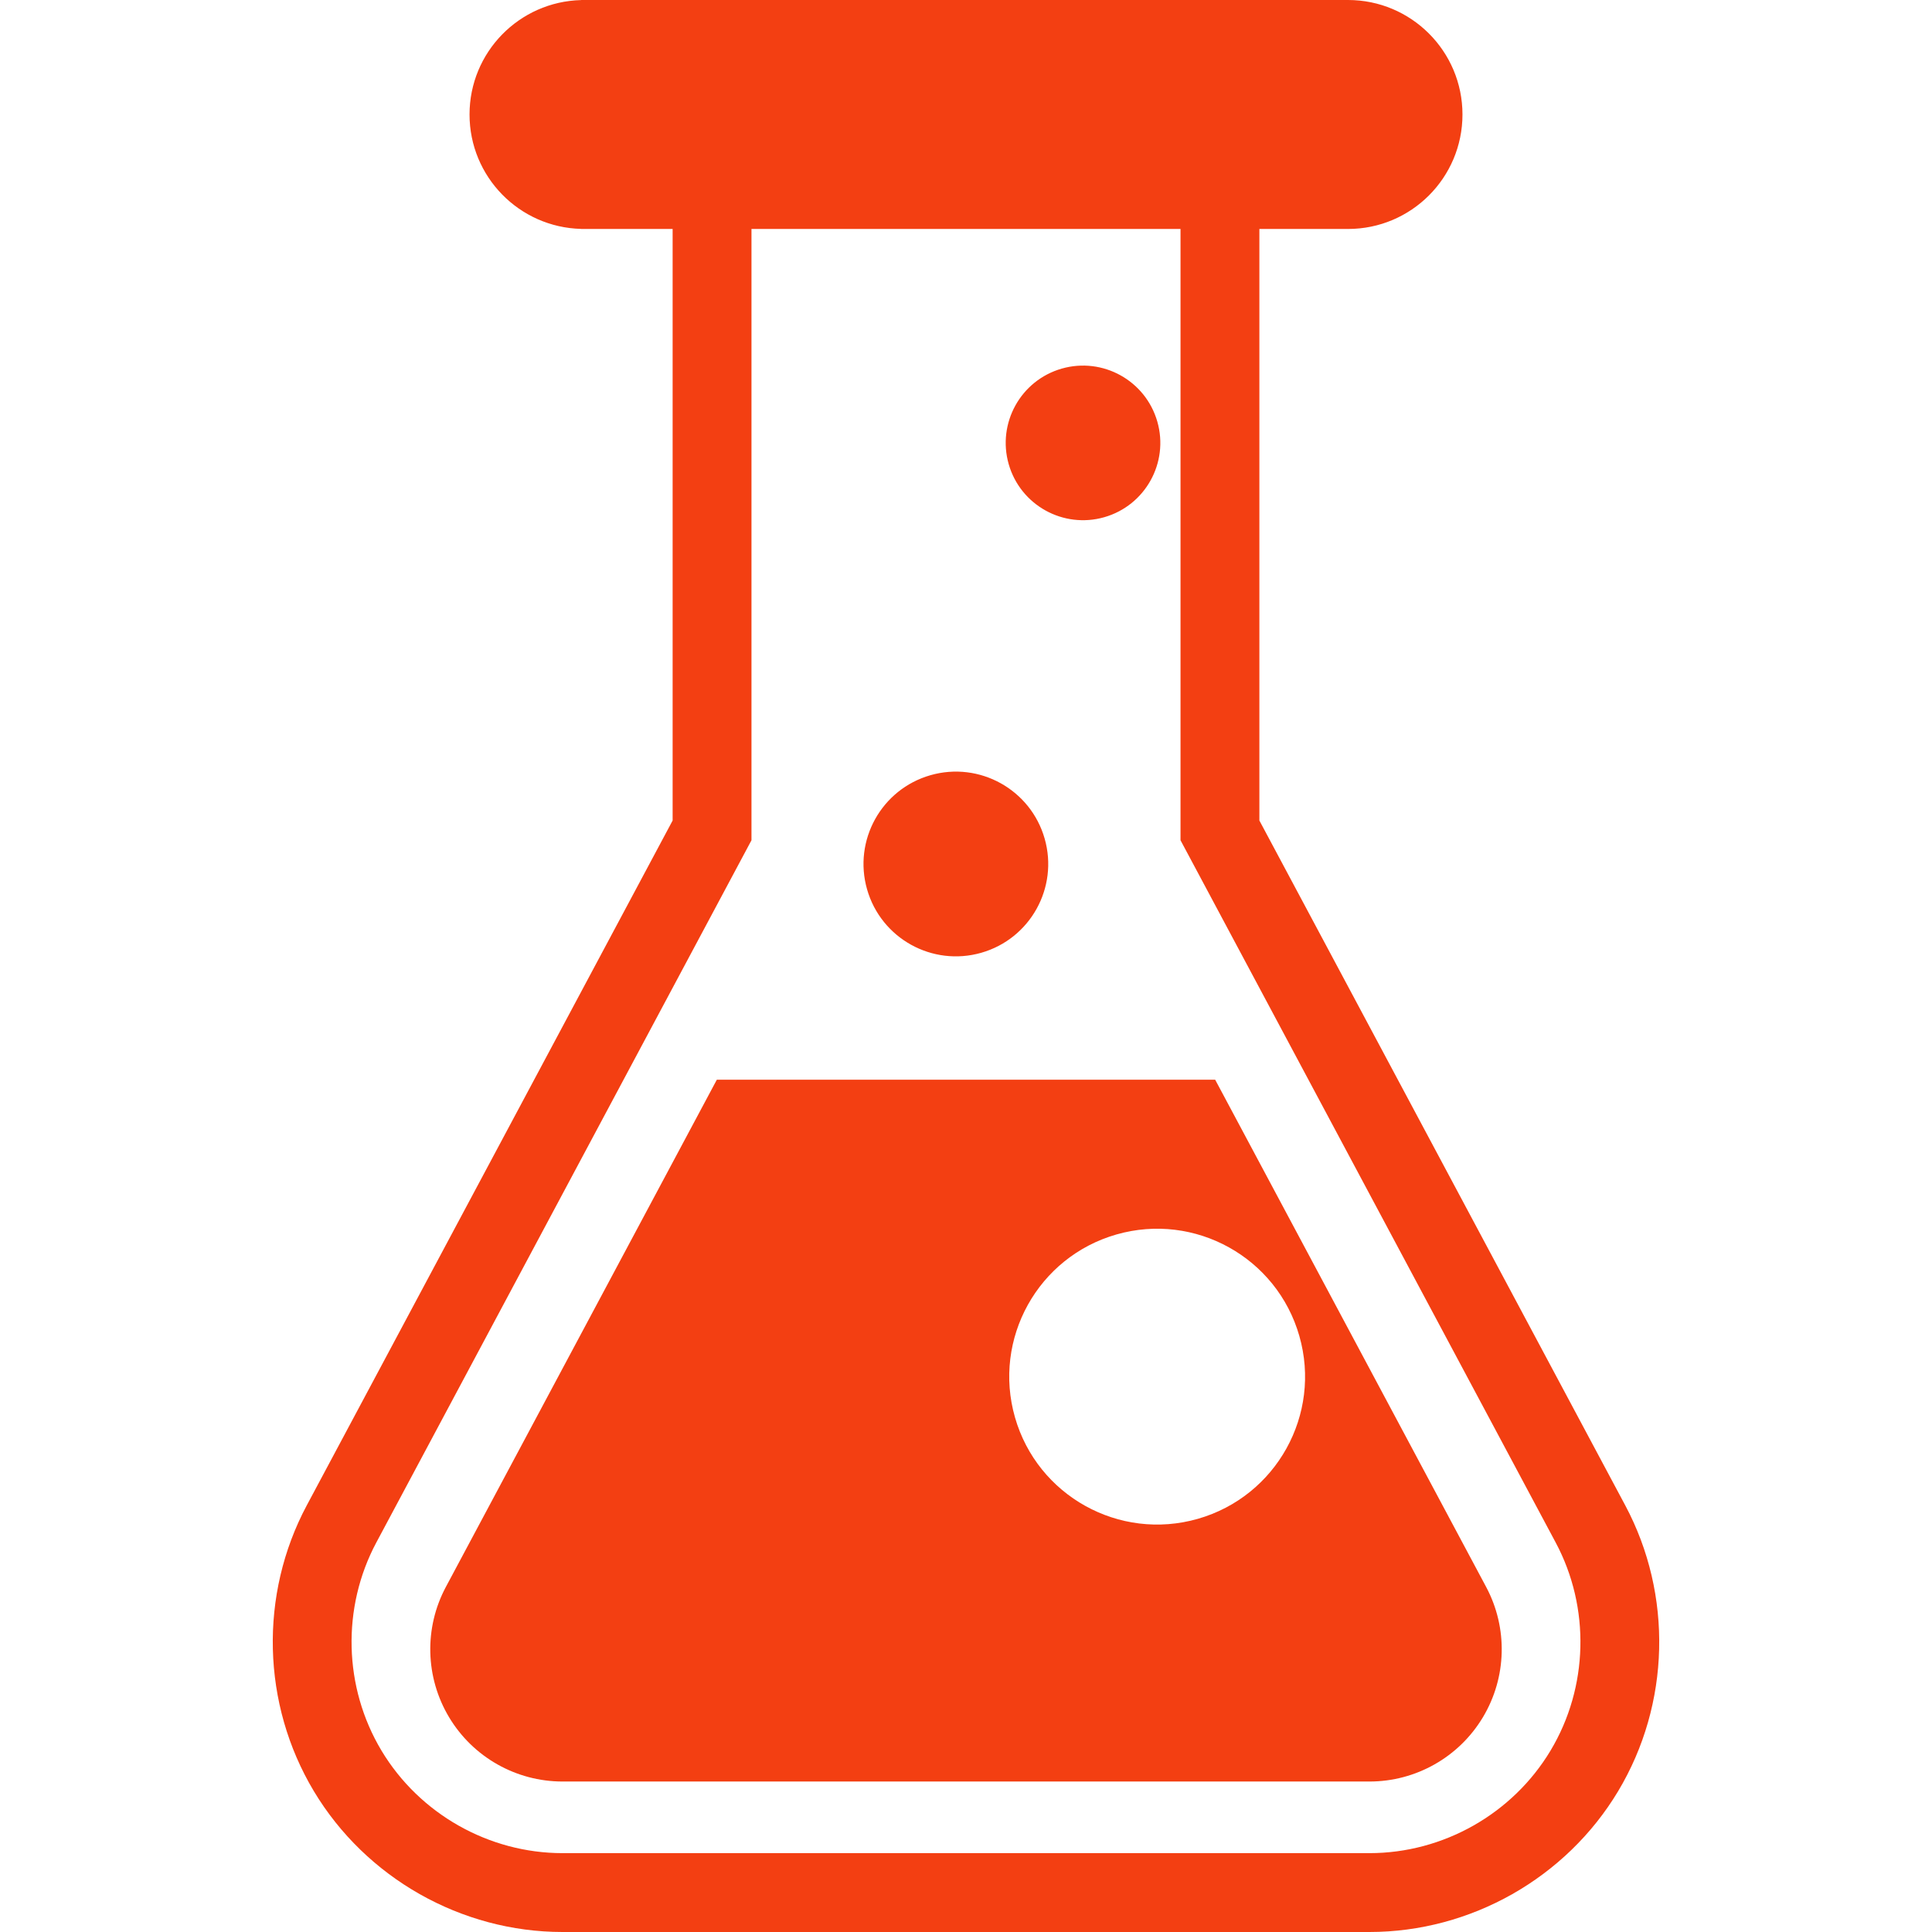
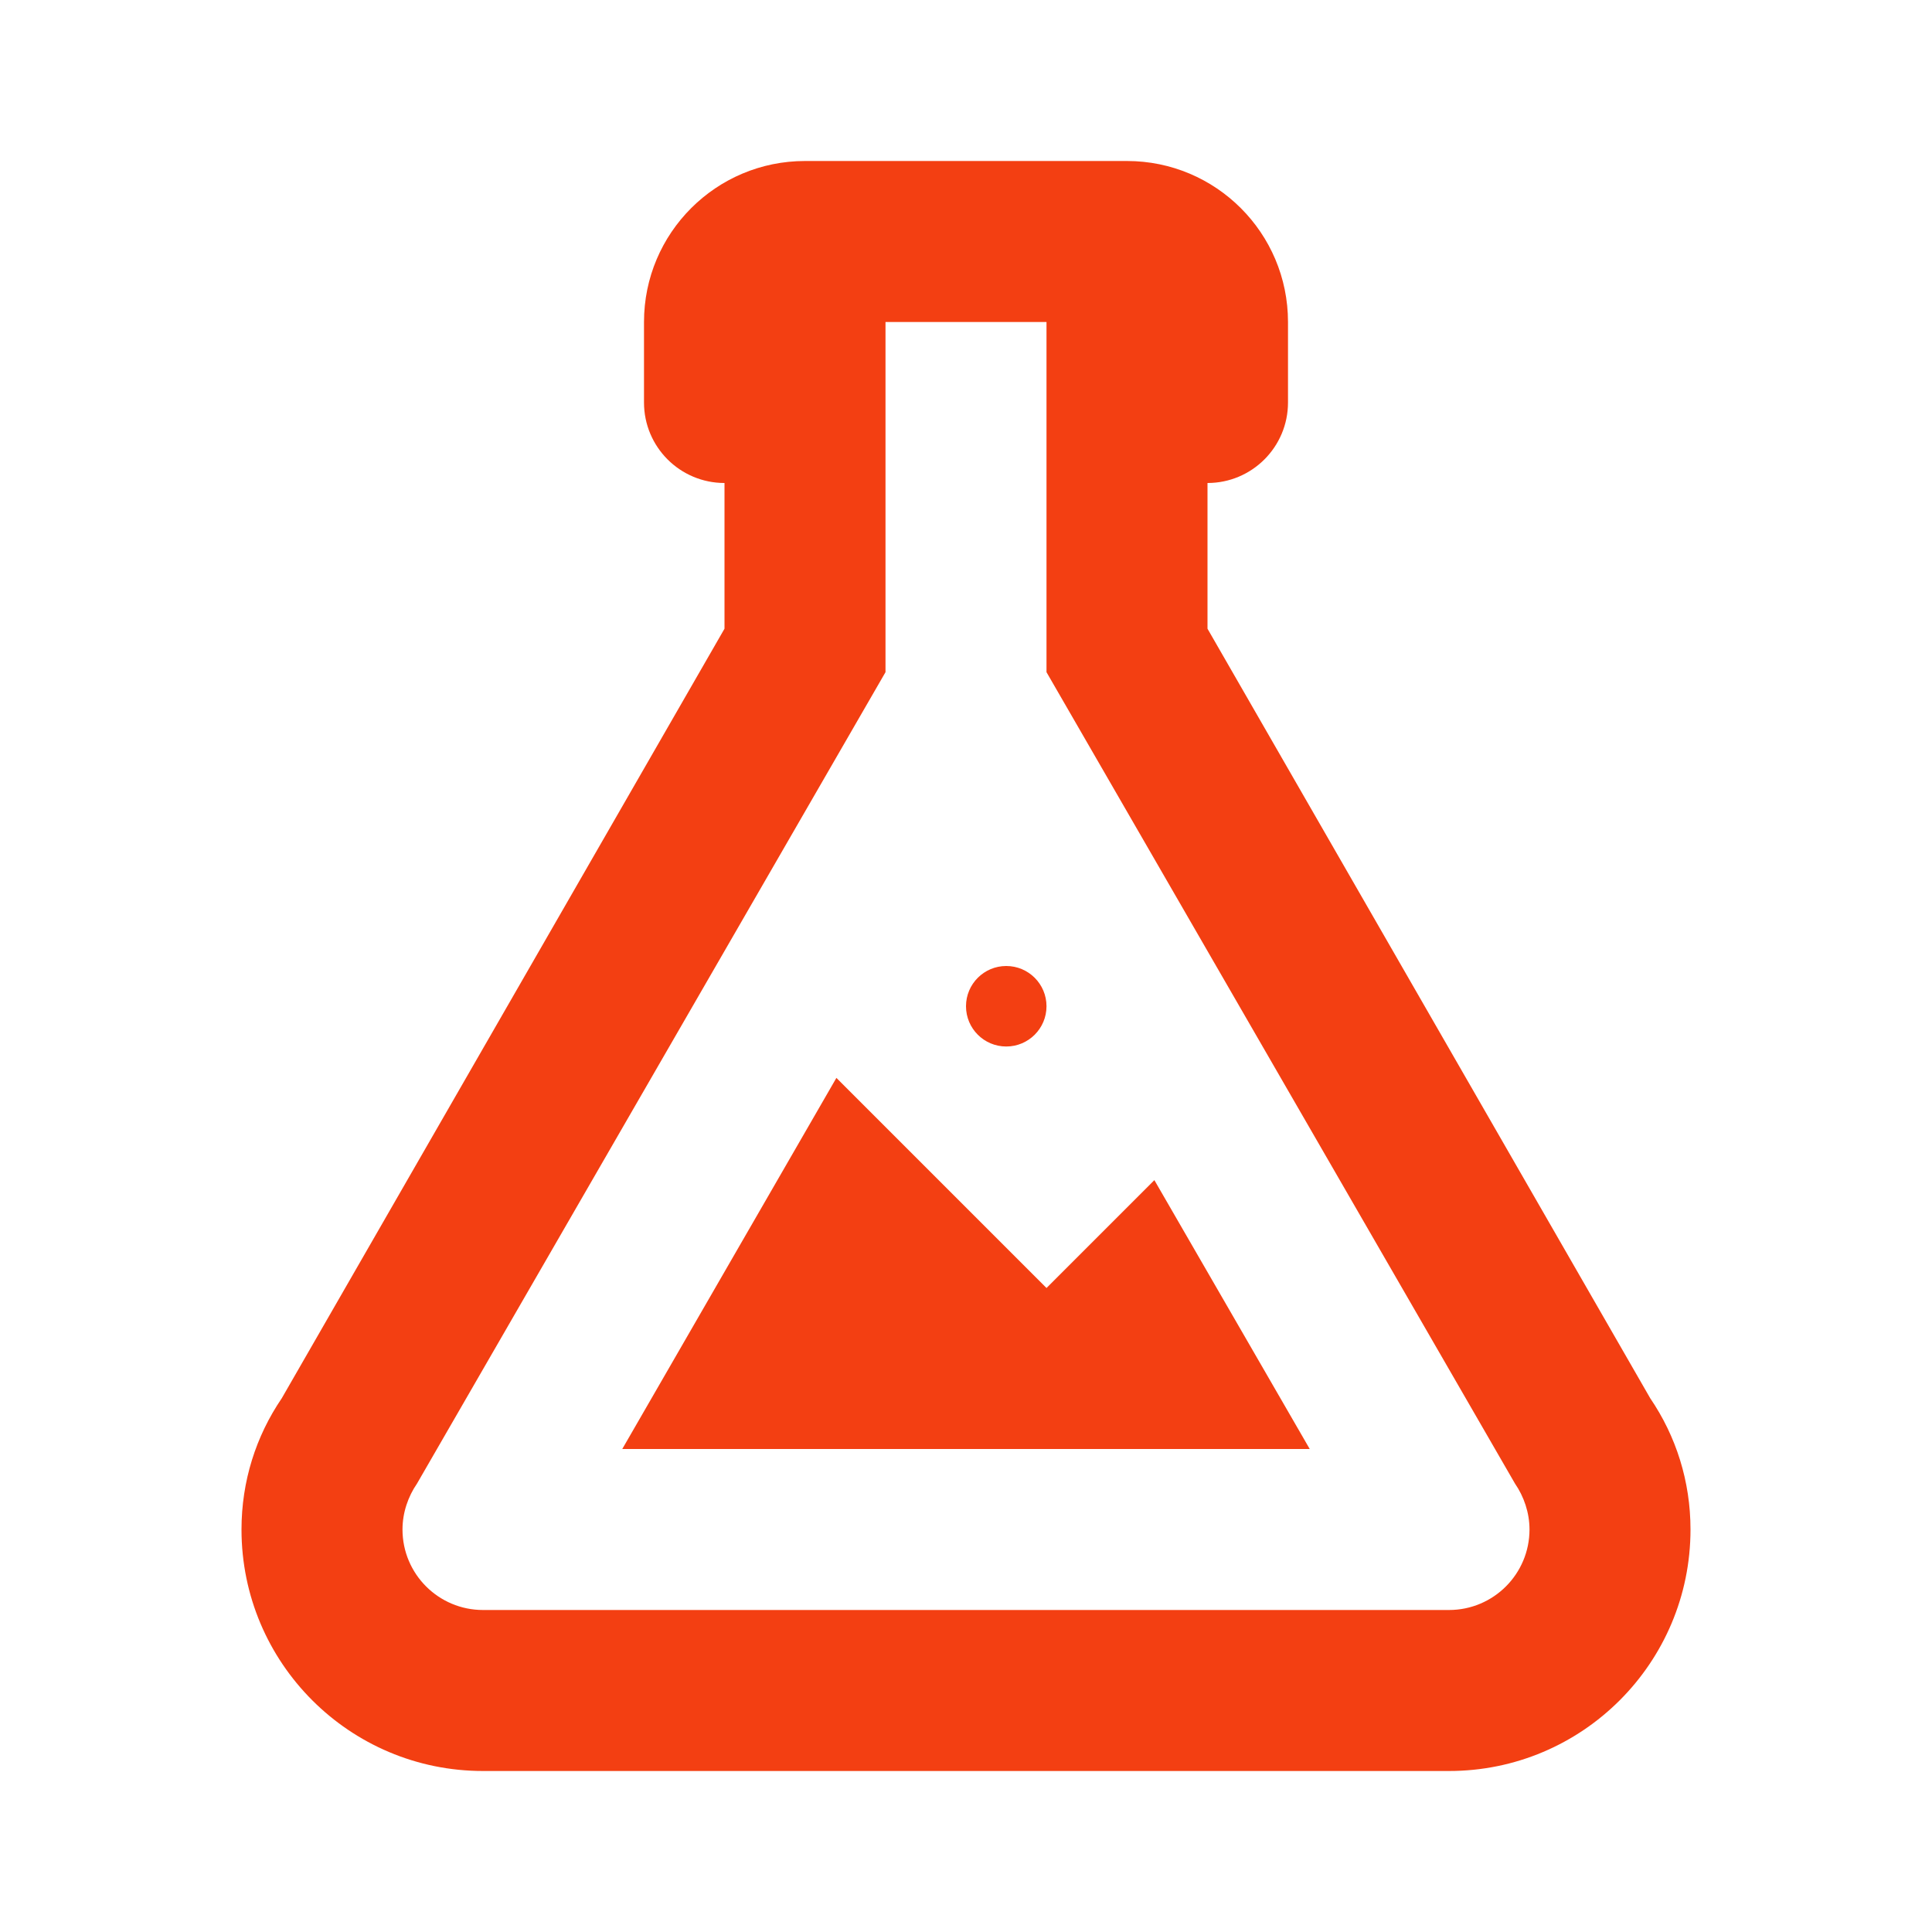
- <svg xmlns="http://www.w3.org/2000/svg" version="1.1" id="Capa_1" x="0px" y="0px" viewBox="0 0 490 490" style="enable-background:new 0 0 490 490;" xml:space="preserve">
-   <g>
-     <path fill="#F33F12" d="M412.197,381.792l-92.789-173.69V58.072h22.474c16.035,0,29.035-13,29.035-29.036C370.917,13,357.917,0,341.881,0H147.378   v0.019c-15.691,0.396-28.293,13.23-28.293,29.017s12.601,28.622,28.293,29.018v0.019h23.216v150.029l-92.79,173.693   c-12.108,22.66-11.423,50.431,1.789,72.473C92.809,476.309,116.981,490,142.676,490h204.649c25.694,0,49.866-13.69,63.08-35.728   C423.62,432.229,424.305,404.457,412.197,381.792z M393.254,443.986C383.632,460.031,366.035,470,347.326,470H142.676   c-18.708,0-36.307-9.967-45.93-26.016c-9.62-16.049-10.118-36.268-1.303-52.766l95.149-178.11V58.072h108.814v155.036   l95.148,178.108C403.373,407.719,402.875,427.938,393.254,443.986z" />
-     <path fill="#F33F12" d="M248.872,241.646c12.436-3.559,19.635-16.524,16.075-28.962c-3.558-12.438-16.524-19.636-28.957-16.077   c-12.439,3.559-19.637,16.524-16.079,28.963C223.469,238.006,236.436,245.205,248.872,241.646z" />
-     <path fill="#F33F12" d="M280.07,131.176c10.409-2.979,16.435-13.83,13.457-24.237c-2.98-10.409-13.832-16.432-24.242-13.454   c-10.406,2.978-16.429,13.828-13.455,24.238C258.81,128.131,269.663,134.154,280.07,131.176z" />
-     <path fill="#F33F12" d="M308.195,273.835H181.807l-68.723,128.643c-5.556,10.396-5.245,22.947,0.816,33.059   c6.063,10.111,16.985,16.299,28.775,16.299h204.649c11.789,0,22.713-6.188,28.775-16.299c6.063-10.111,6.371-22.662,0.816-33.059   L308.195,273.835z M303.8,385.211c-19.918,5.697-40.684-5.828-46.381-25.745c-5.698-19.917,5.827-40.681,25.744-46.378   c19.918-5.699,40.684,5.828,46.379,25.744C335.243,358.747,323.717,379.512,303.8,385.211z" />
-   </g>
-   <g>
- </g>
-   <g>
- </g>
-   <g>
- </g>
-   <g>
- </g>
-   <g>
- </g>
-   <g>
- </g>
-   <g>
- </g>
-   <g>
- </g>
-   <g>
- </g>
-   <g>
- </g>
-   <g>
- </g>
-   <g>
- </g>
-   <g>
- </g>
-   <g>
- </g>
-   <g>
- </g>
+ <svg xmlns="http://www.w3.org/2000/svg" version="1.1" viewBox="0 0 24 24">
+   <path d="m5 19a1 1 0 0 0 1 1h12a1 1 0 0 0 1 -1c0-.21-.07-.41-.18-.57l-5.82-10.08v-4.35h-2v4.35l-5.82 10.08c-.11.16-.18.36-.18.57m1 3a3 3 0 0 1 -3 -3c0-.6.18-1.16.5-1.63l5.5-9.56v-1.81a1 1 0 0 1 -1 -1v-1a2 2 0 0 1 2 -2h4a2 2 0 0 1 2 2v1a1 1 0 0 1 -1 1v1.81l5.5 9.56c.32.47.5 1.03.5 1.63a3 3 0 0 1 -3 3h-12m7-6l1.34-1.34 1.93 3.34h-8.54l2.66-4.61 2.61 2.61m-.5-4a.5 .5 0 0 1 .5 .5 .5 .5 0 0 1 -.5 .5 .5 .5 0 0 1 -.5 -.5 .5 .5 0 0 1 .5 -.5z" style="fill:#F33F12" />
</svg>
